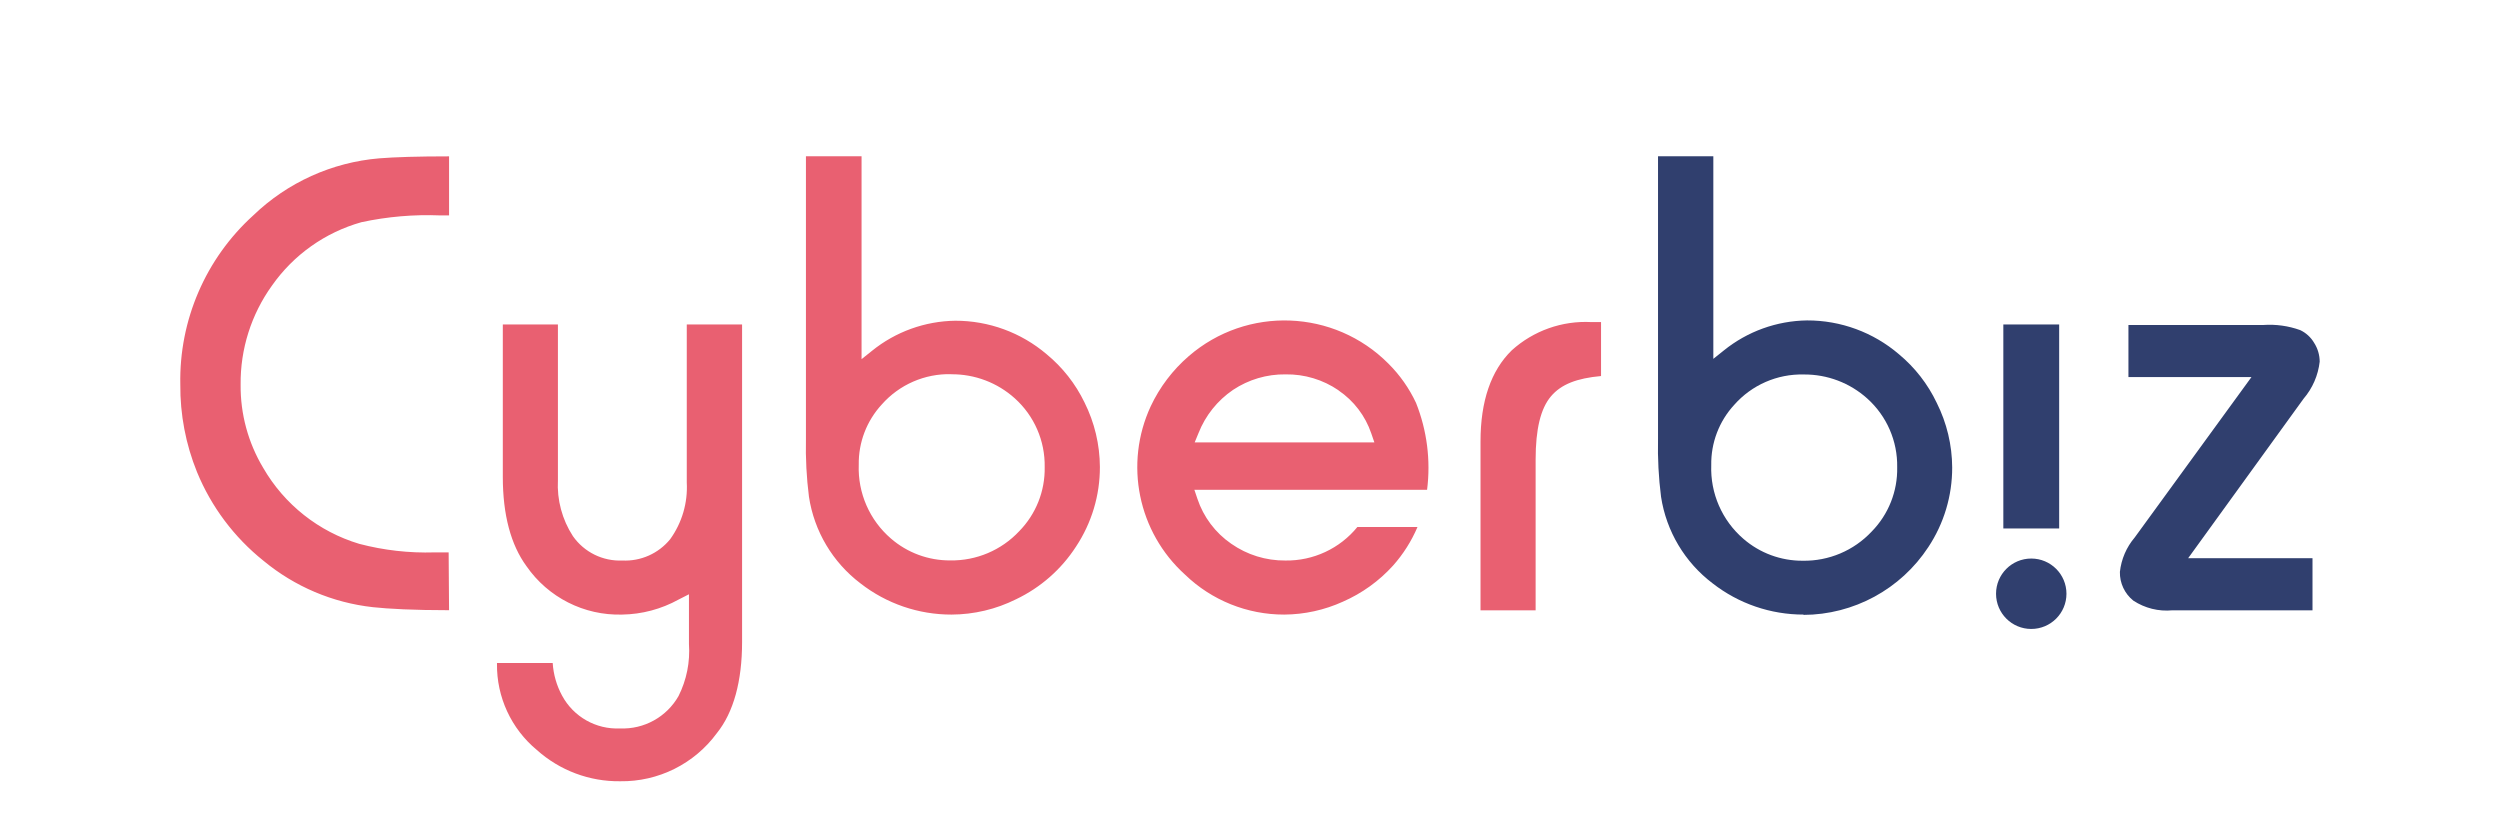
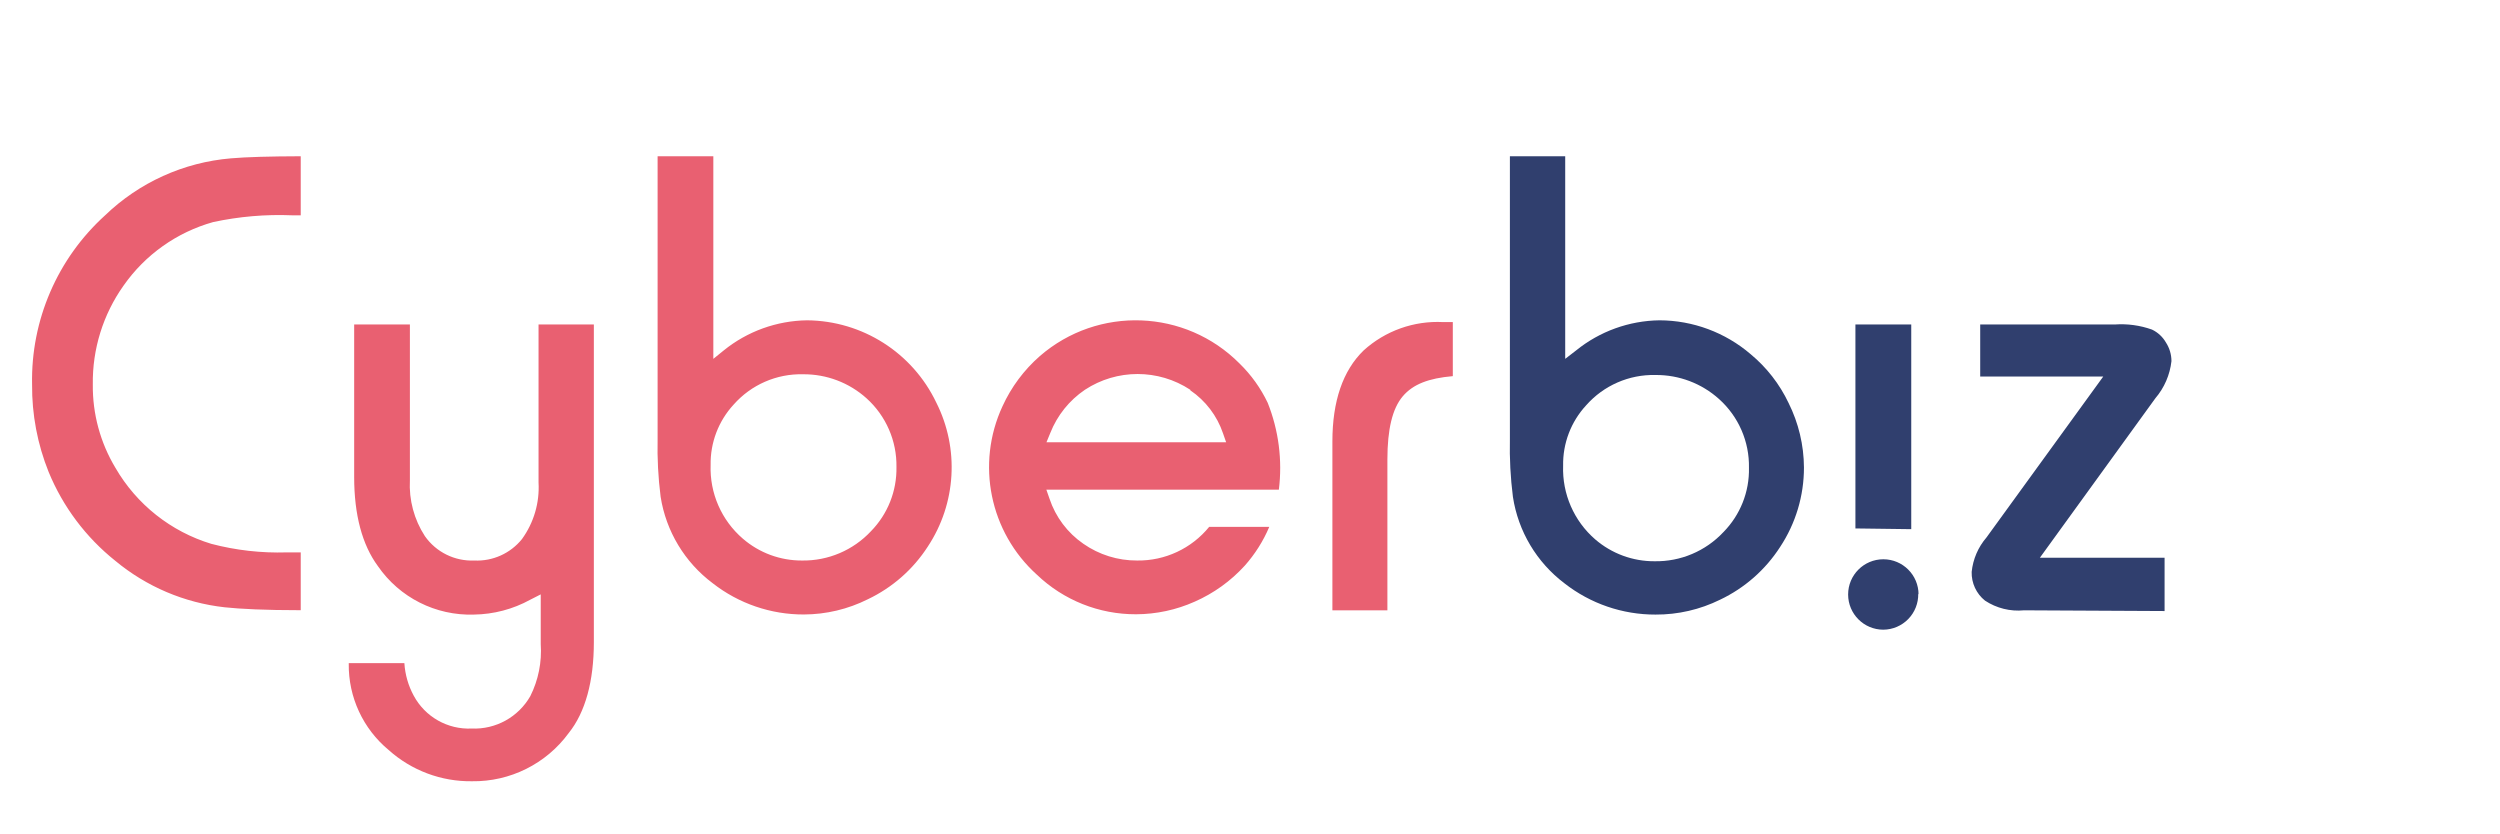
<svg xmlns="http://www.w3.org/2000/svg" id="Platinum" viewBox="0 0 240 80">
  <defs>
    <style>.cls-1{fill:#e96071;}.cls-2{fill:#303f6e;}</style>
  </defs>
  <g id="Cyberbiz">
-     <path id="Cyber" class="cls-1" d="M43.11,58.58c-3.39,0-5.84-.13-7.3-.29a19.89,19.89,0,0,1-10.52-4.46,21.23,21.23,0,0,1-6.38-8.52,21.88,21.88,0,0,1-1.6-8.4,21.34,21.34,0,0,1,7-16.23A19.84,19.84,0,0,1,36.41,15.2c1.49-.12,3.74-.19,6.7-.19v5.67h-.83a30.17,30.17,0,0,0-7.58.65,15.68,15.68,0,0,0-8.6,6.1,16,16,0,0,0-3,9.49,15.26,15.26,0,0,0,2.17,8,15.94,15.94,0,0,0,9.22,7.29,25.38,25.38,0,0,0,7.23.82h1.35ZM68.82,70.38c1.61-2,2.42-5,2.42-8.74V31.15H65.93V46.32a8.52,8.52,0,0,1-1.59,5.44,5.57,5.57,0,0,1-4.59,2.05A5.5,5.5,0,0,1,55,51.47a9,9,0,0,1-1.44-5.38V31.15H48.27V45.79c0,3.63.77,6.51,2.27,8.56A10.8,10.8,0,0,0,59.72,59a11.56,11.56,0,0,0,5.42-1.44l1-.51v4.77a9.65,9.65,0,0,1-1,5,6.16,6.16,0,0,1-5.62,3.11,6,6,0,0,1-5.56-3.15,7.54,7.54,0,0,1-.9-3.13H47.71v.07A10.58,10.58,0,0,0,51.54,72a11.76,11.76,0,0,0,8,3A11.31,11.31,0,0,0,68.82,70.38ZM97.54,57.53a14.06,14.06,0,0,0,5.76-5.06,13.78,13.78,0,0,0,2.29-7.64,14,14,0,0,0-1.48-6.2A13.73,13.73,0,0,0,100.47,34a13.5,13.5,0,0,0-8.76-3.21,13,13,0,0,0-8,2.89l-1,.8V15H77.37V42.14a37.44,37.44,0,0,0,.29,5.55A12.86,12.86,0,0,0,82.6,56a14.18,14.18,0,0,0,8.75,3A14,14,0,0,0,97.54,57.53ZM91.33,35.93a9,9,0,0,1,6.09,2.31,8.66,8.66,0,0,1,2.87,6.6A8.56,8.56,0,0,1,97.84,51a8.87,8.87,0,0,1-6.62,2.8,8.61,8.61,0,0,1-5.69-2.1,8.91,8.91,0,0,1-3.09-7.07,8.35,8.35,0,0,1,2.21-5.8,8.62,8.62,0,0,1,6.67-2.91Zm37.59,21.83a14.13,14.13,0,0,0,4.81-3.46,13.58,13.58,0,0,0,2.35-3.71h-5.77a8.75,8.75,0,0,1-6.92,3.22,8.92,8.92,0,0,1-5.19-1.61,8.5,8.5,0,0,1-3.25-4.32l-.29-.86H137a16.84,16.84,0,0,0-1.06-8.34,13.23,13.23,0,0,0-2.65-3.77,14.06,14.06,0,0,0-19.17-.72A14.53,14.53,0,0,0,110.47,39a13.9,13.9,0,0,0,3.3,16.17A13.67,13.67,0,0,0,123.29,59,13.82,13.82,0,0,0,128.92,57.76Zm-.42-20.28a8.16,8.16,0,0,1,3.14,4.12l.3.87H114.69l.37-.9a9,9,0,0,1,3.31-4.14,8.88,8.88,0,0,1,5.05-1.49A8.76,8.76,0,0,1,128.5,37.47Zm18.92,21.11V44.11c0-2.91.48-4.89,1.47-6.06s2.5-1.74,4.81-1.95V30.92l-.93,0a10.56,10.56,0,0,0-7.64,2.71c-2,1.95-3,4.89-3,8.74V58.59Z" />
-     <path id="biz" class="cls-2" d="M173.16,59a14.17,14.17,0,0,1-8.75-3,12.86,12.86,0,0,1-4.95-8.31,37.49,37.49,0,0,1-.29-5.55V15h5.31V34.45l1-.8a13,13,0,0,1,8-2.89A13.5,13.5,0,0,1,182.29,34a13.74,13.74,0,0,1,3.64,4.68,14,14,0,0,1,1.48,6.2,13.78,13.78,0,0,1-2.29,7.64,14.41,14.41,0,0,1-12,6.51Zm0-23.05a8.62,8.62,0,0,0-6.67,2.91,8.34,8.34,0,0,0-2.21,5.8,8.91,8.91,0,0,0,3.09,7.07,8.61,8.61,0,0,0,5.69,2.1,8.86,8.86,0,0,0,6.62-2.8,8.56,8.56,0,0,0,2.45-6.17,8.66,8.66,0,0,0-2.87-6.6,9,9,0,0,0-6.09-2.31ZM222,58.59v-5H210.06l11.08-15.31a6.61,6.61,0,0,0,1.55-3.56,3.36,3.36,0,0,0-.53-1.8,3.07,3.07,0,0,0-1.34-1.23,8.67,8.67,0,0,0-3.56-.49H204.33v5h11.81L204.93,51.6a6.12,6.12,0,0,0-1.42,3.3,3.44,3.44,0,0,0,1.29,2.76,5.81,5.81,0,0,0,3.75.93Zm-24.32-7.86V31.15h-5.36V50.73Zm.7,6.27A3.38,3.38,0,1,0,195,60.38,3.38,3.38,0,0,0,198.38,57Z" />
+     <path id="Cyber" class="cls-1" d="M28.87,58.58c-3.39,0-5.84-.12-7.3-.28a19.87,19.87,0,0,1-10.51-4.47,21.25,21.25,0,0,1-6.39-8.52,22,22,0,0,1-1.59-8.4,21.33,21.33,0,0,1,7-16.23A19.79,19.79,0,0,1,22.18,15.2c1.49-.13,3.74-.19,6.69-.2v5.67h-.82a30.11,30.11,0,0,0-7.59.65,15.66,15.66,0,0,0-8.6,6.1,16,16,0,0,0-2.95,9.49,15.2,15.2,0,0,0,2.17,8,16,16,0,0,0,9.21,7.3,25.46,25.46,0,0,0,7.23.82h1.35Zm25.72,11.8c1.61-2,2.42-5,2.42-8.74V31.15H51.7V46.32a8.44,8.44,0,0,1-1.59,5.43,5.54,5.54,0,0,1-4.58,2.06,5.51,5.51,0,0,1-4.74-2.34,9,9,0,0,1-1.44-5.38V31.15H34V45.79c0,3.63.77,6.51,2.28,8.56A10.77,10.77,0,0,0,45.49,59a11.56,11.56,0,0,0,5.42-1.43l1-.51v4.77a9.67,9.67,0,0,1-1,5,6.18,6.18,0,0,1-5.63,3.11,6,6,0,0,1-5.56-3.15,7.52,7.52,0,0,1-.9-3.13H33.48v.07A10.58,10.58,0,0,0,37.31,72a11.75,11.75,0,0,0,8,3A11.31,11.31,0,0,0,54.59,70.38ZM83.31,57.53a14,14,0,0,0,5.76-5.06,13.8,13.8,0,0,0,.81-13.83,13.87,13.87,0,0,0-12.4-7.89,13,13,0,0,0-8,2.89l-1,.81V15H63.13V42.14a37.48,37.48,0,0,0,.29,5.55,12.86,12.86,0,0,0,5,8.3,14.13,14.13,0,0,0,8.75,3A13.82,13.82,0,0,0,83.31,57.53ZM77.1,35.93a9,9,0,0,1,6.09,2.31,8.69,8.69,0,0,1,2.87,6.6A8.58,8.58,0,0,1,83.61,51,8.87,8.87,0,0,1,77,53.81a8.62,8.62,0,0,1-5.69-2.1,8.92,8.92,0,0,1-3.09-7.07,8.34,8.34,0,0,1,2.21-5.8,8.61,8.61,0,0,1,6.66-2.91Zm37.59,21.83a14.25,14.25,0,0,0,4.81-3.46,13.54,13.54,0,0,0,2.35-3.72h-5.77a8.76,8.76,0,0,1-6.92,3.23A8.93,8.93,0,0,1,104,52.2a8.53,8.53,0,0,1-3.25-4.33l-.3-.86h22.32a16.91,16.91,0,0,0-1.07-8.34A13.19,13.19,0,0,0,119,34.9a14.05,14.05,0,0,0-19.17-.72A14.28,14.28,0,0,0,96.24,39a13.9,13.9,0,0,0,3.3,16.17,13.7,13.7,0,0,0,9.52,3.8A13.9,13.9,0,0,0,114.69,57.76Zm-.42-20.29a8.17,8.17,0,0,1,3.14,4.13l.3.86H100.46l.37-.9a9,9,0,0,1,3.32-4.14,9.21,9.21,0,0,1,10.12,0Zm18.92,21.12V44.11c0-2.9.48-4.89,1.47-6.06s2.5-1.74,4.81-1.94V30.92l-.93,0a10.56,10.56,0,0,0-7.63,2.72c-2,1.94-3,4.88-3,8.74V58.59Z" />
+     <path id="biz" class="cls-2" d="M158.93,59a14.12,14.12,0,0,1-8.74-3,12.84,12.84,0,0,1-4.95-8.3,37.48,37.48,0,0,1-.29-5.55V15h5.31V34.45l1.05-.81a13,13,0,0,1,8-2.89A13.5,13.5,0,0,1,168.06,34a13.72,13.72,0,0,1,3.64,4.68,14.05,14.05,0,0,1,1.48,6.2,13.81,13.81,0,0,1-2.29,7.63,14,14,0,0,1-5.76,5.06A13.87,13.87,0,0,1,158.93,59Zm0-23a8.61,8.61,0,0,0-6.66,2.91,8.32,8.32,0,0,0-2.21,5.8,8.94,8.94,0,0,0,3.08,7.07,8.65,8.65,0,0,0,5.69,2.1,8.84,8.84,0,0,0,6.62-2.8,8.53,8.53,0,0,0,2.45-6.17,8.64,8.64,0,0,0-2.87-6.6,9,9,0,0,0-6.09-2.31Zm48.87,22.66V53.54H195.83l11.08-15.3a6.64,6.64,0,0,0,1.55-3.57,3.3,3.3,0,0,0-.53-1.79,3.06,3.06,0,0,0-1.34-1.24,8.77,8.77,0,0,0-3.56-.49H190.1v5h11.81L190.7,51.6a6,6,0,0,0-1.42,3.3,3.42,3.42,0,0,0,1.28,2.76,5.79,5.79,0,0,0,3.75.93Zm-24.32-7.86V31.15h-5.36V50.73Zm.7,6.27a3.38,3.38,0,1,0-3.38,3.38A3.38,3.38,0,0,0,184.15,57Z" />
  </g>
</svg>
